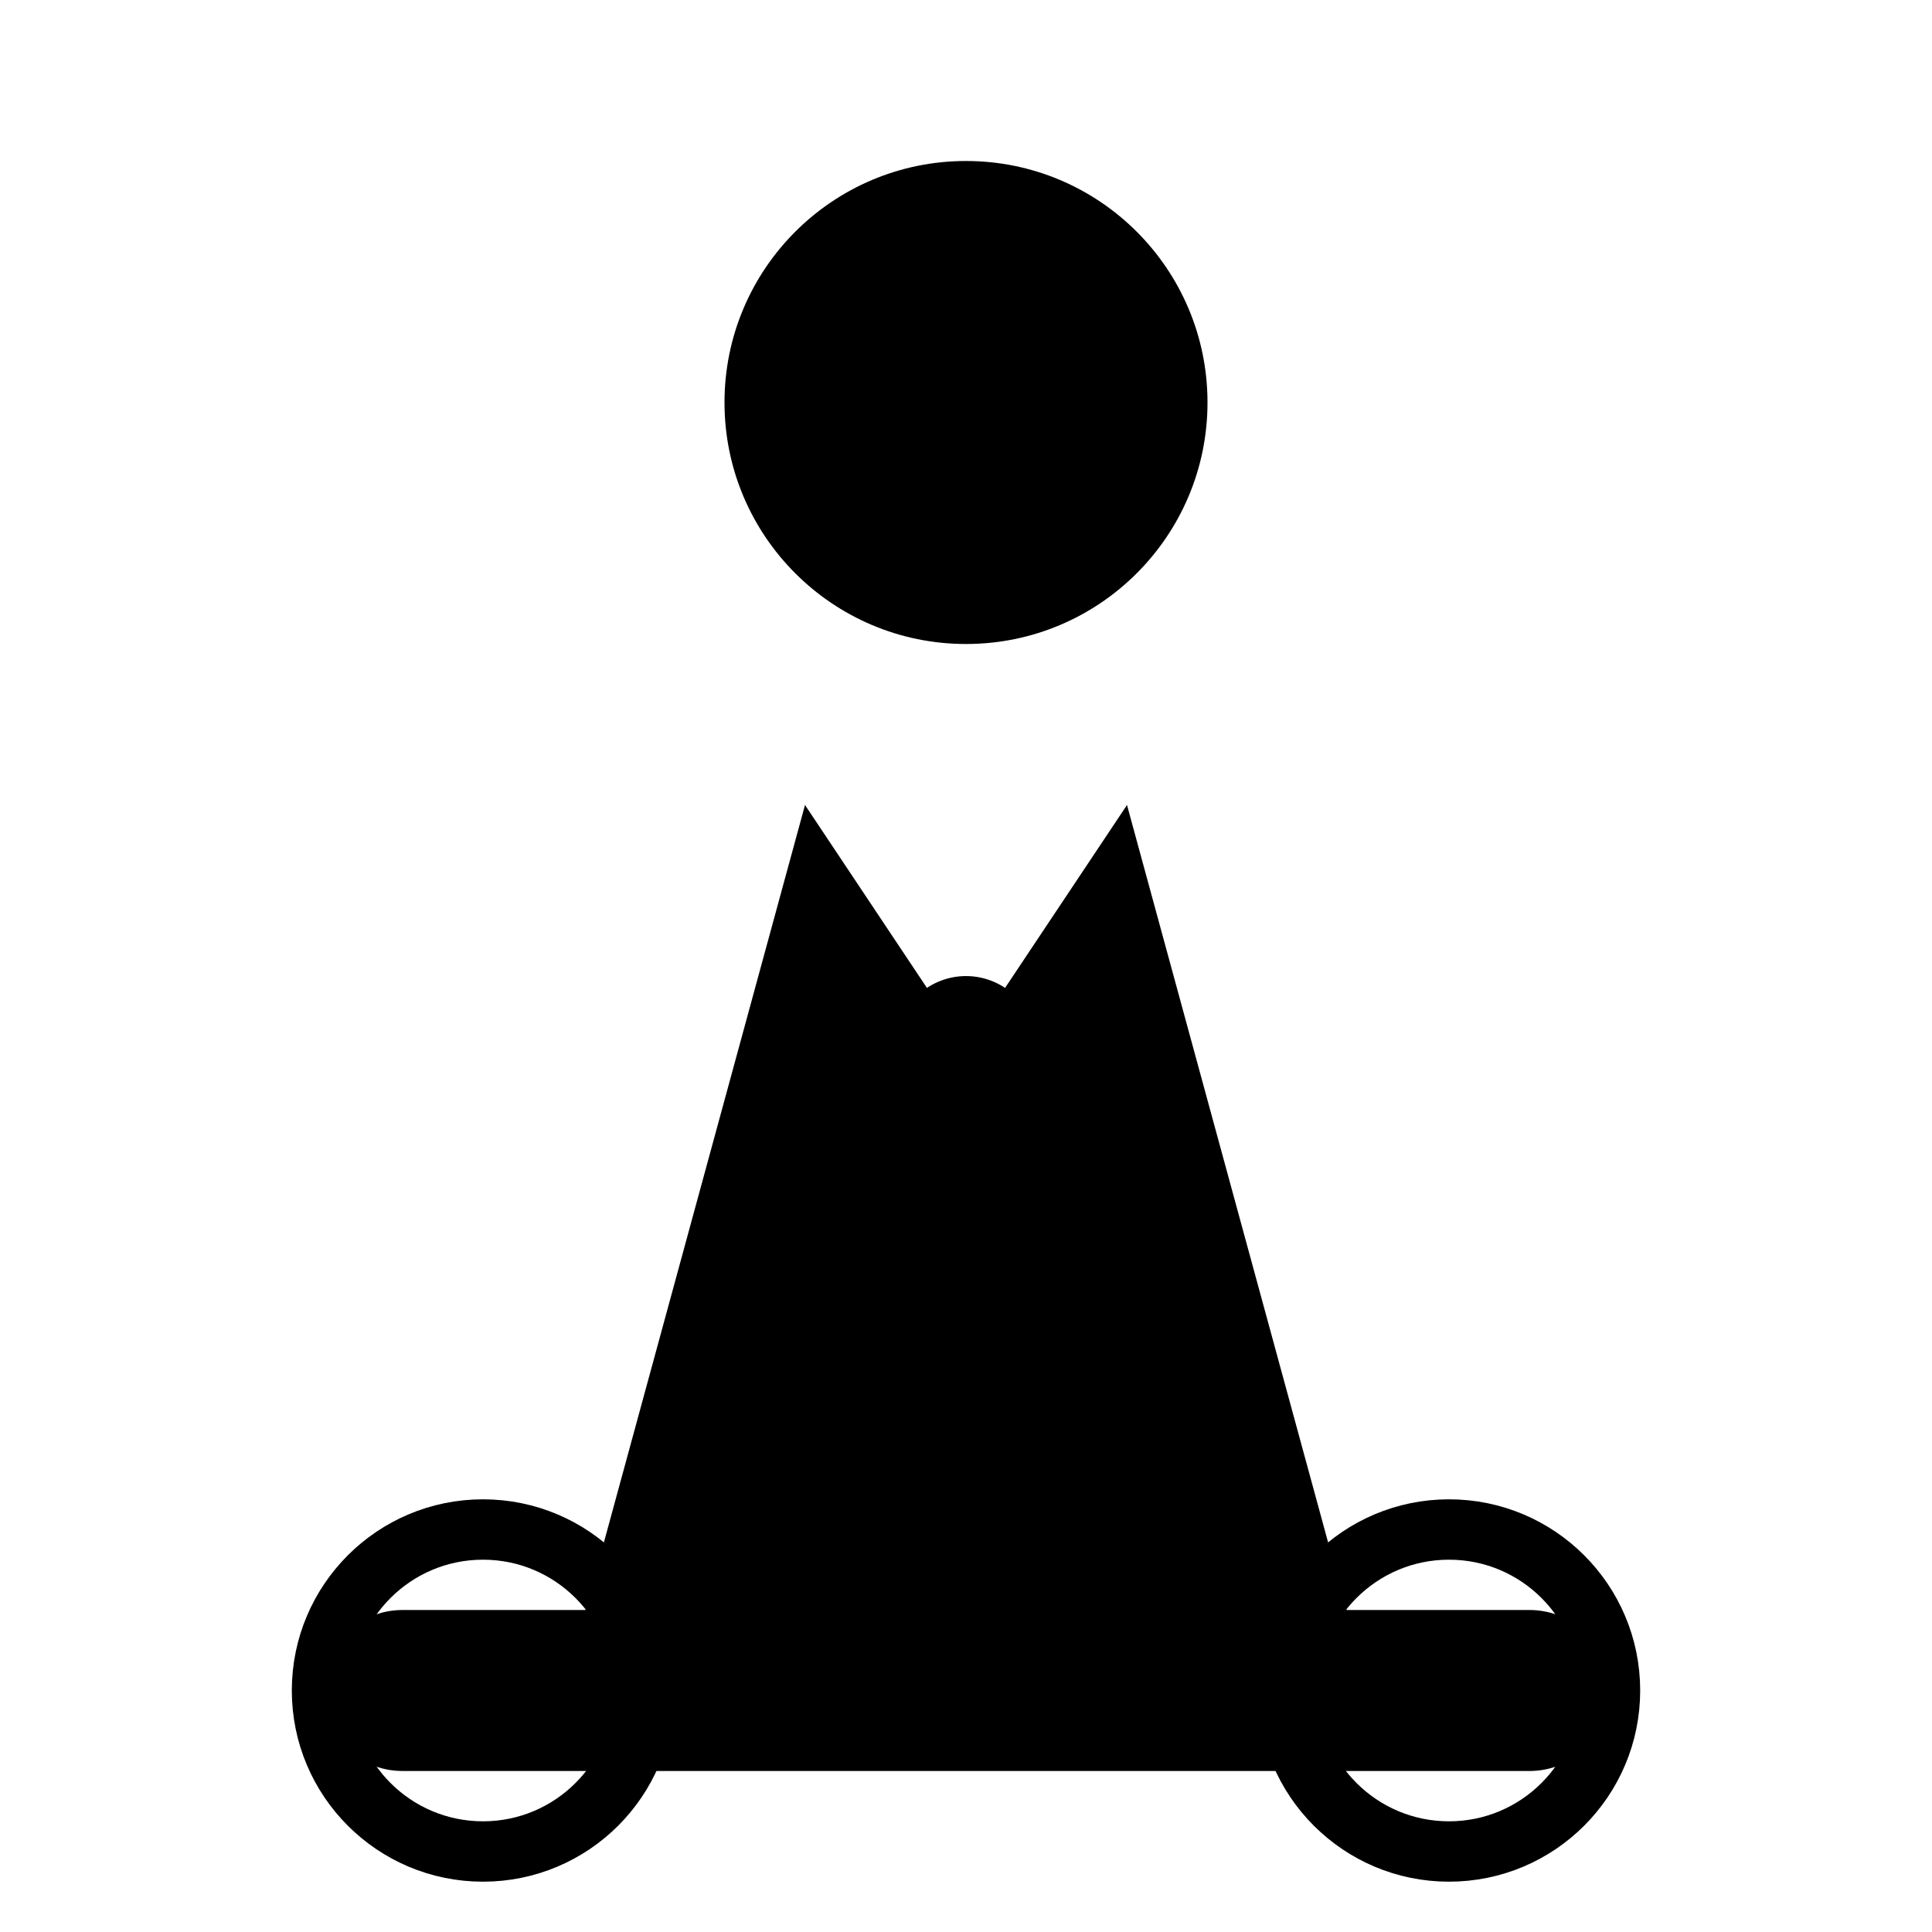
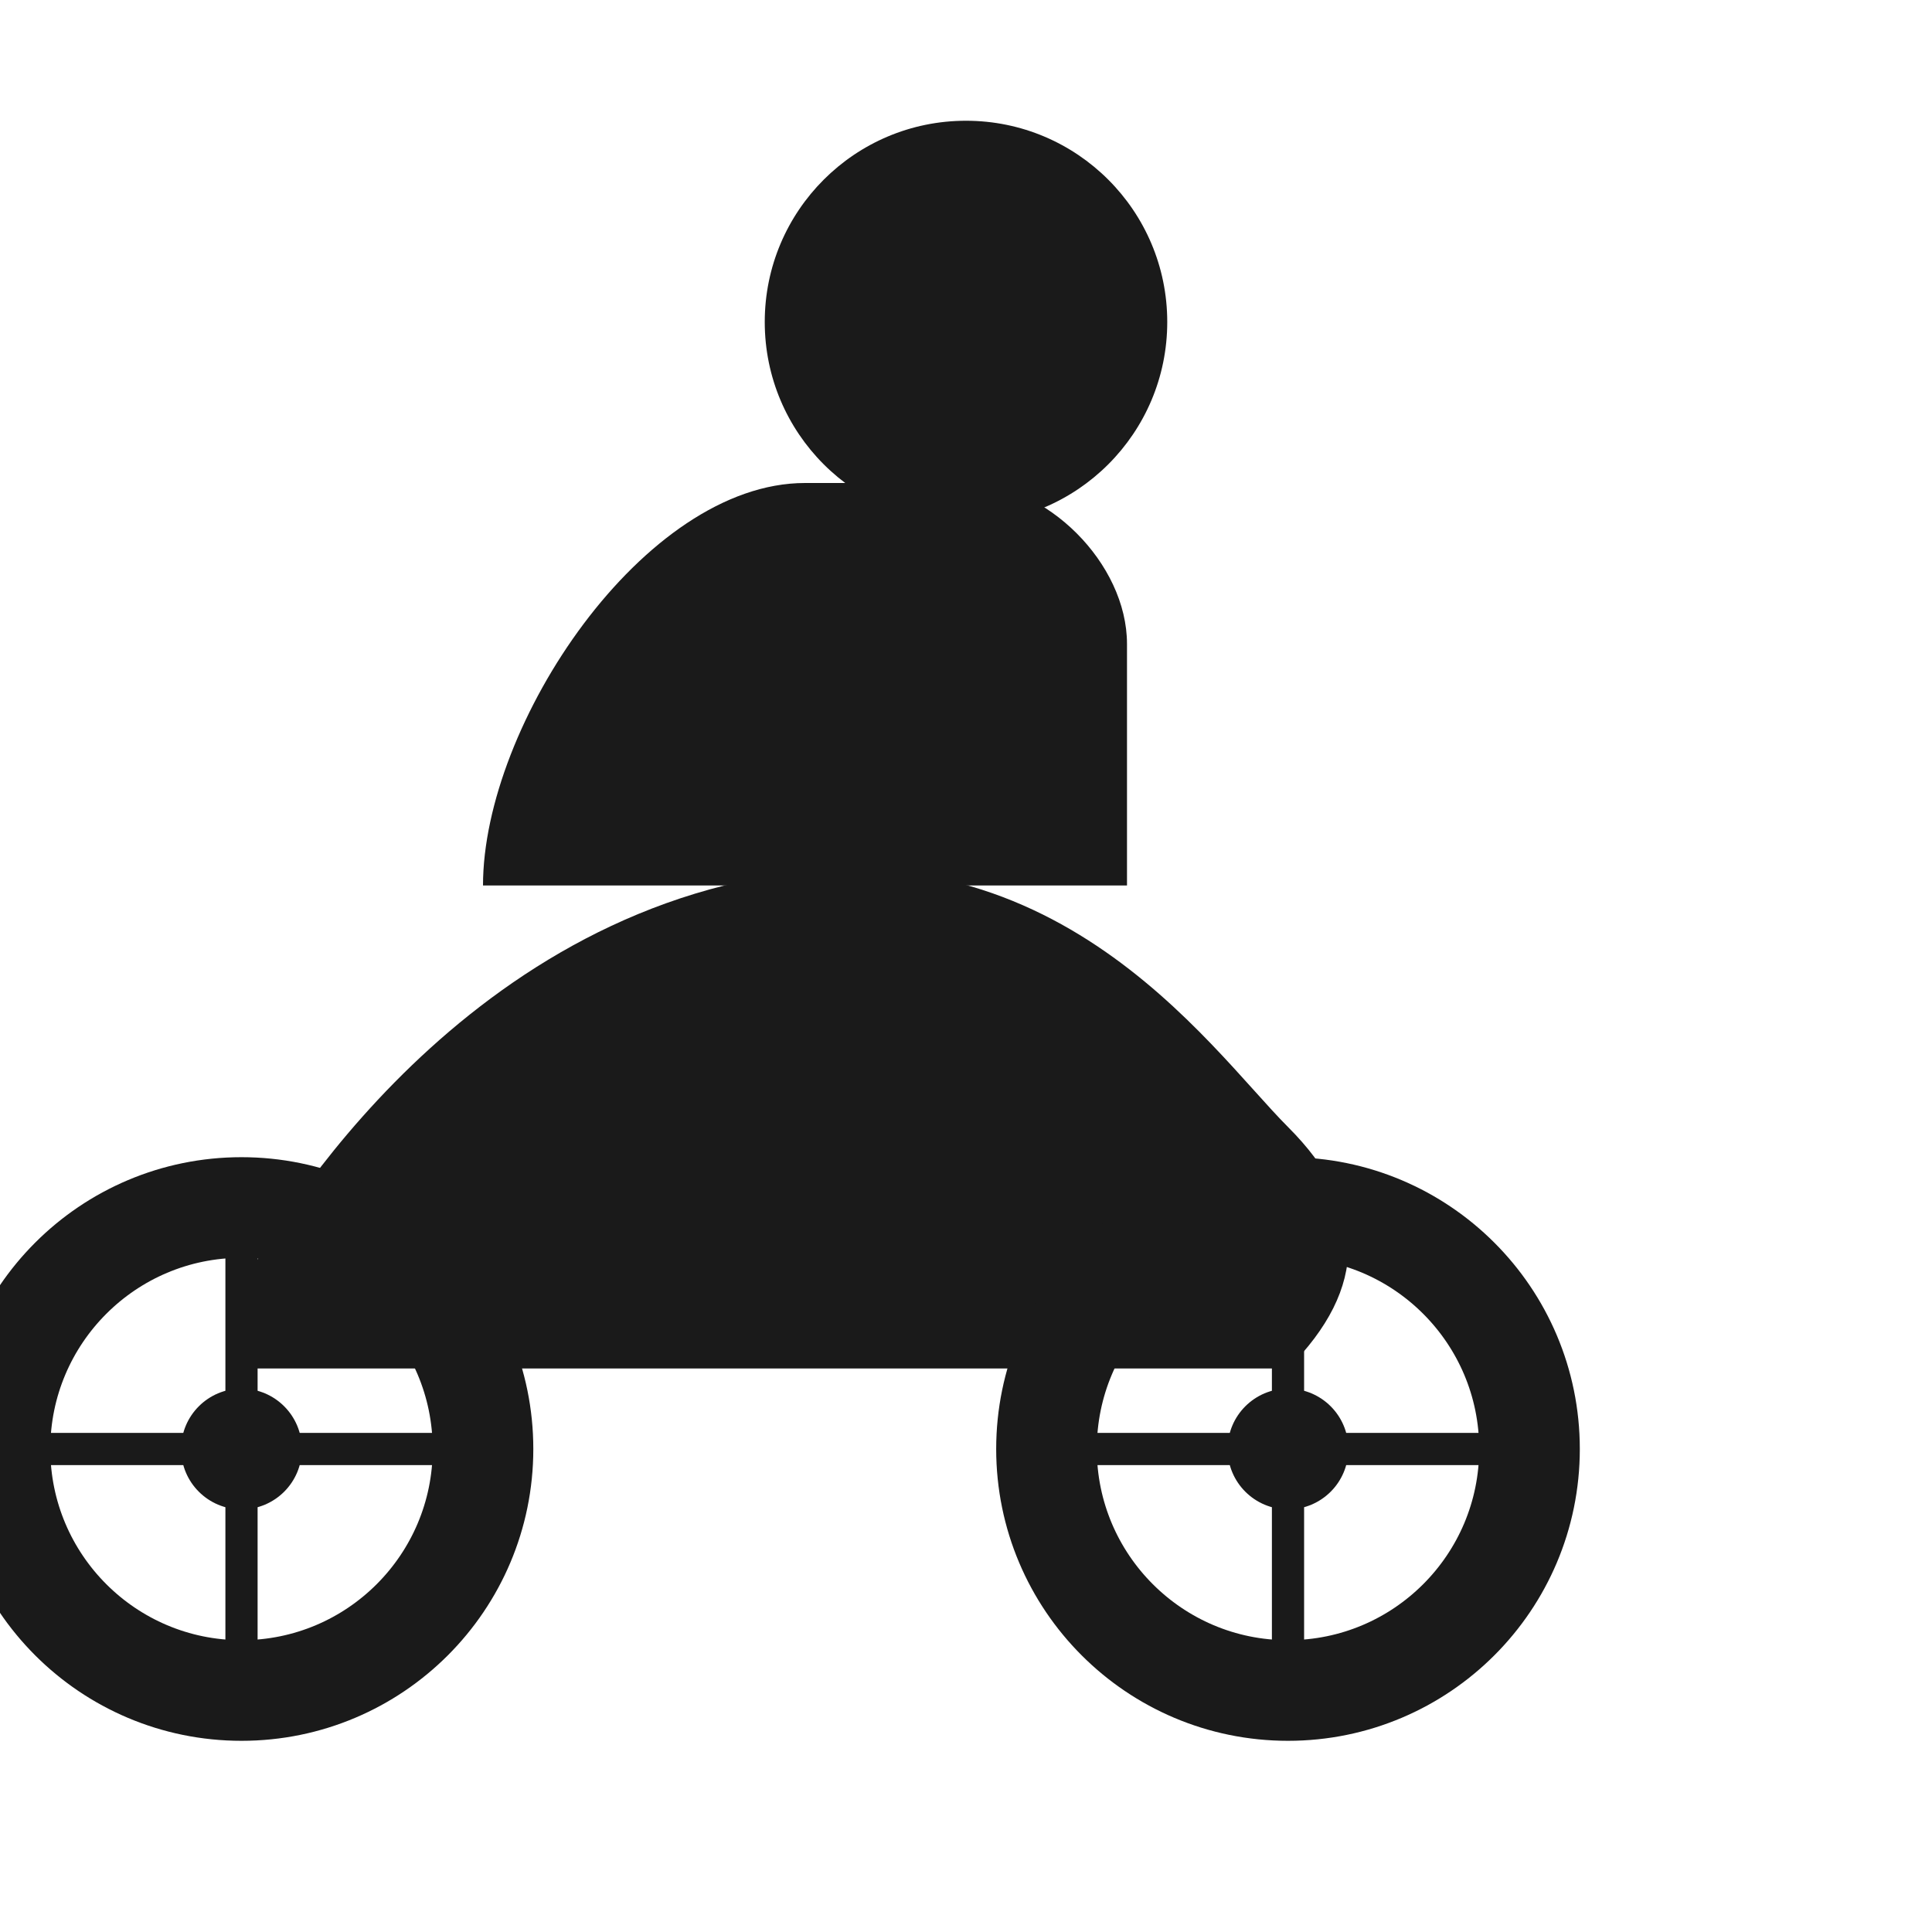
<svg xmlns="http://www.w3.org/2000/svg" viewBox="0 0 48 48" width="48" height="48">
-   <circle cx="24" cy="10" r="6" fill="#000000" />
-   <path d="M14 42 L20 20 L24 26 L28 20 L34 42 Z" fill="#000000" />
-   <path d="M24 26 L24 34" stroke="#000000" stroke-width="3.5" stroke-linecap="round" />
-   <rect x="8" y="40" width="32" height="4" rx="2" fill="#000000" />
-   <circle cx="12" cy="42" r="4" fill="none" stroke="#000000" stroke-width="1.5" />
-   <circle cx="36" cy="42" r="4" fill="none" stroke="#000000" stroke-width="1.5" />
+   <g transform="translate(0,2)">
+     <path d="M6 30 C6 30, 10 22, 18 20 C26 18, 30 24, 32 26 C34 28, 34 30, 32 32 L6 32 Z" fill="#1a1a1a" />
+     <path d="M12 20 C12 16, 16 10, 20 10 L24 10 C26 10, 28 12, 28 14 L28 20 Z" fill="#1a1a1a" />
+     <circle cx="24" cy="6" r="5" fill="#1a1a1a" />
+     <circle cx="6" cy="34" r="6" fill="none" stroke="#1a1a1a" stroke-width="2.5" />
+     <circle cx="6" cy="34" r="1.5" fill="#1a1a1a" />
+     <circle cx="32" cy="34" r="6" fill="none" stroke="#1a1a1a" stroke-width="2.5" />
+     <circle cx="32" cy="34" r="1.5" fill="#1a1a1a" />
+     <line x1="6" y1="28" x2="6" y2="40" stroke="#1a1a1a" stroke-width="0.8" />
+     <line x1="0" y1="34" x2="12" y2="34" stroke="#1a1a1a" stroke-width="0.8" />
+     <line x1="32" y1="28" x2="32" y2="40" stroke="#1a1a1a" stroke-width="0.8" />
+     <line x1="26" y1="34" x2="38" y2="34" stroke="#1a1a1a" stroke-width="0.8" />
+   </g>
</svg>
